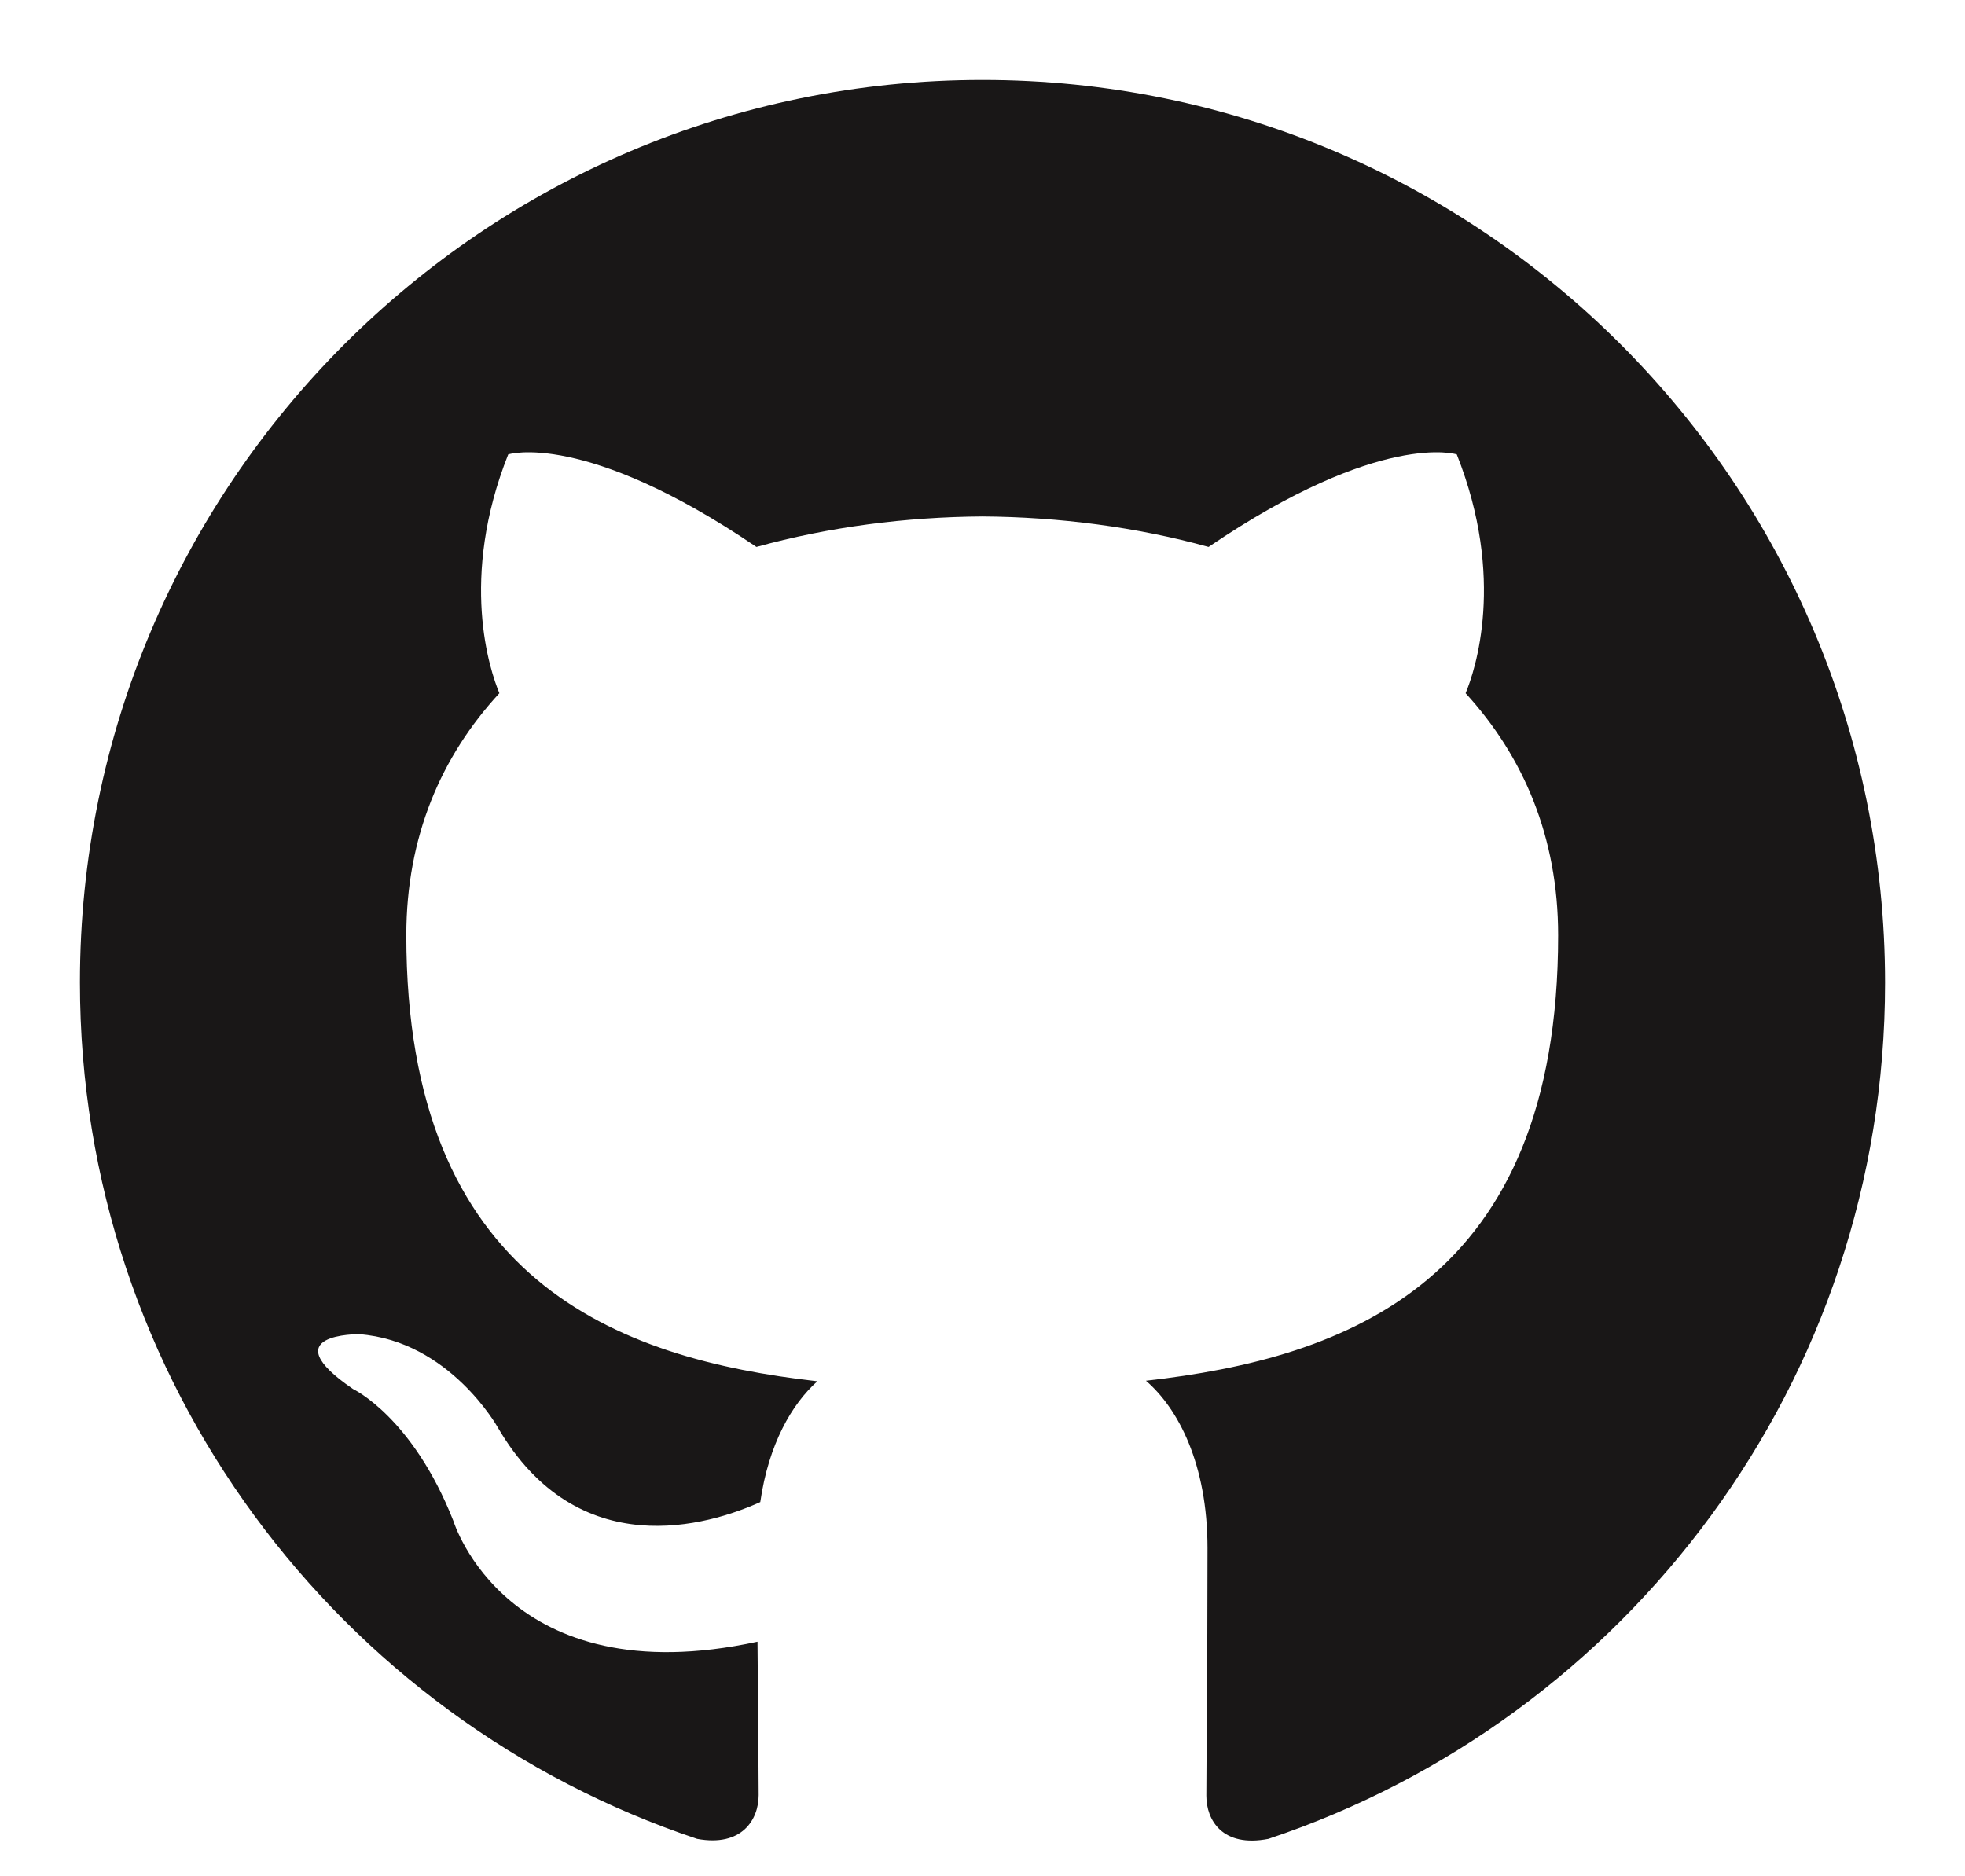
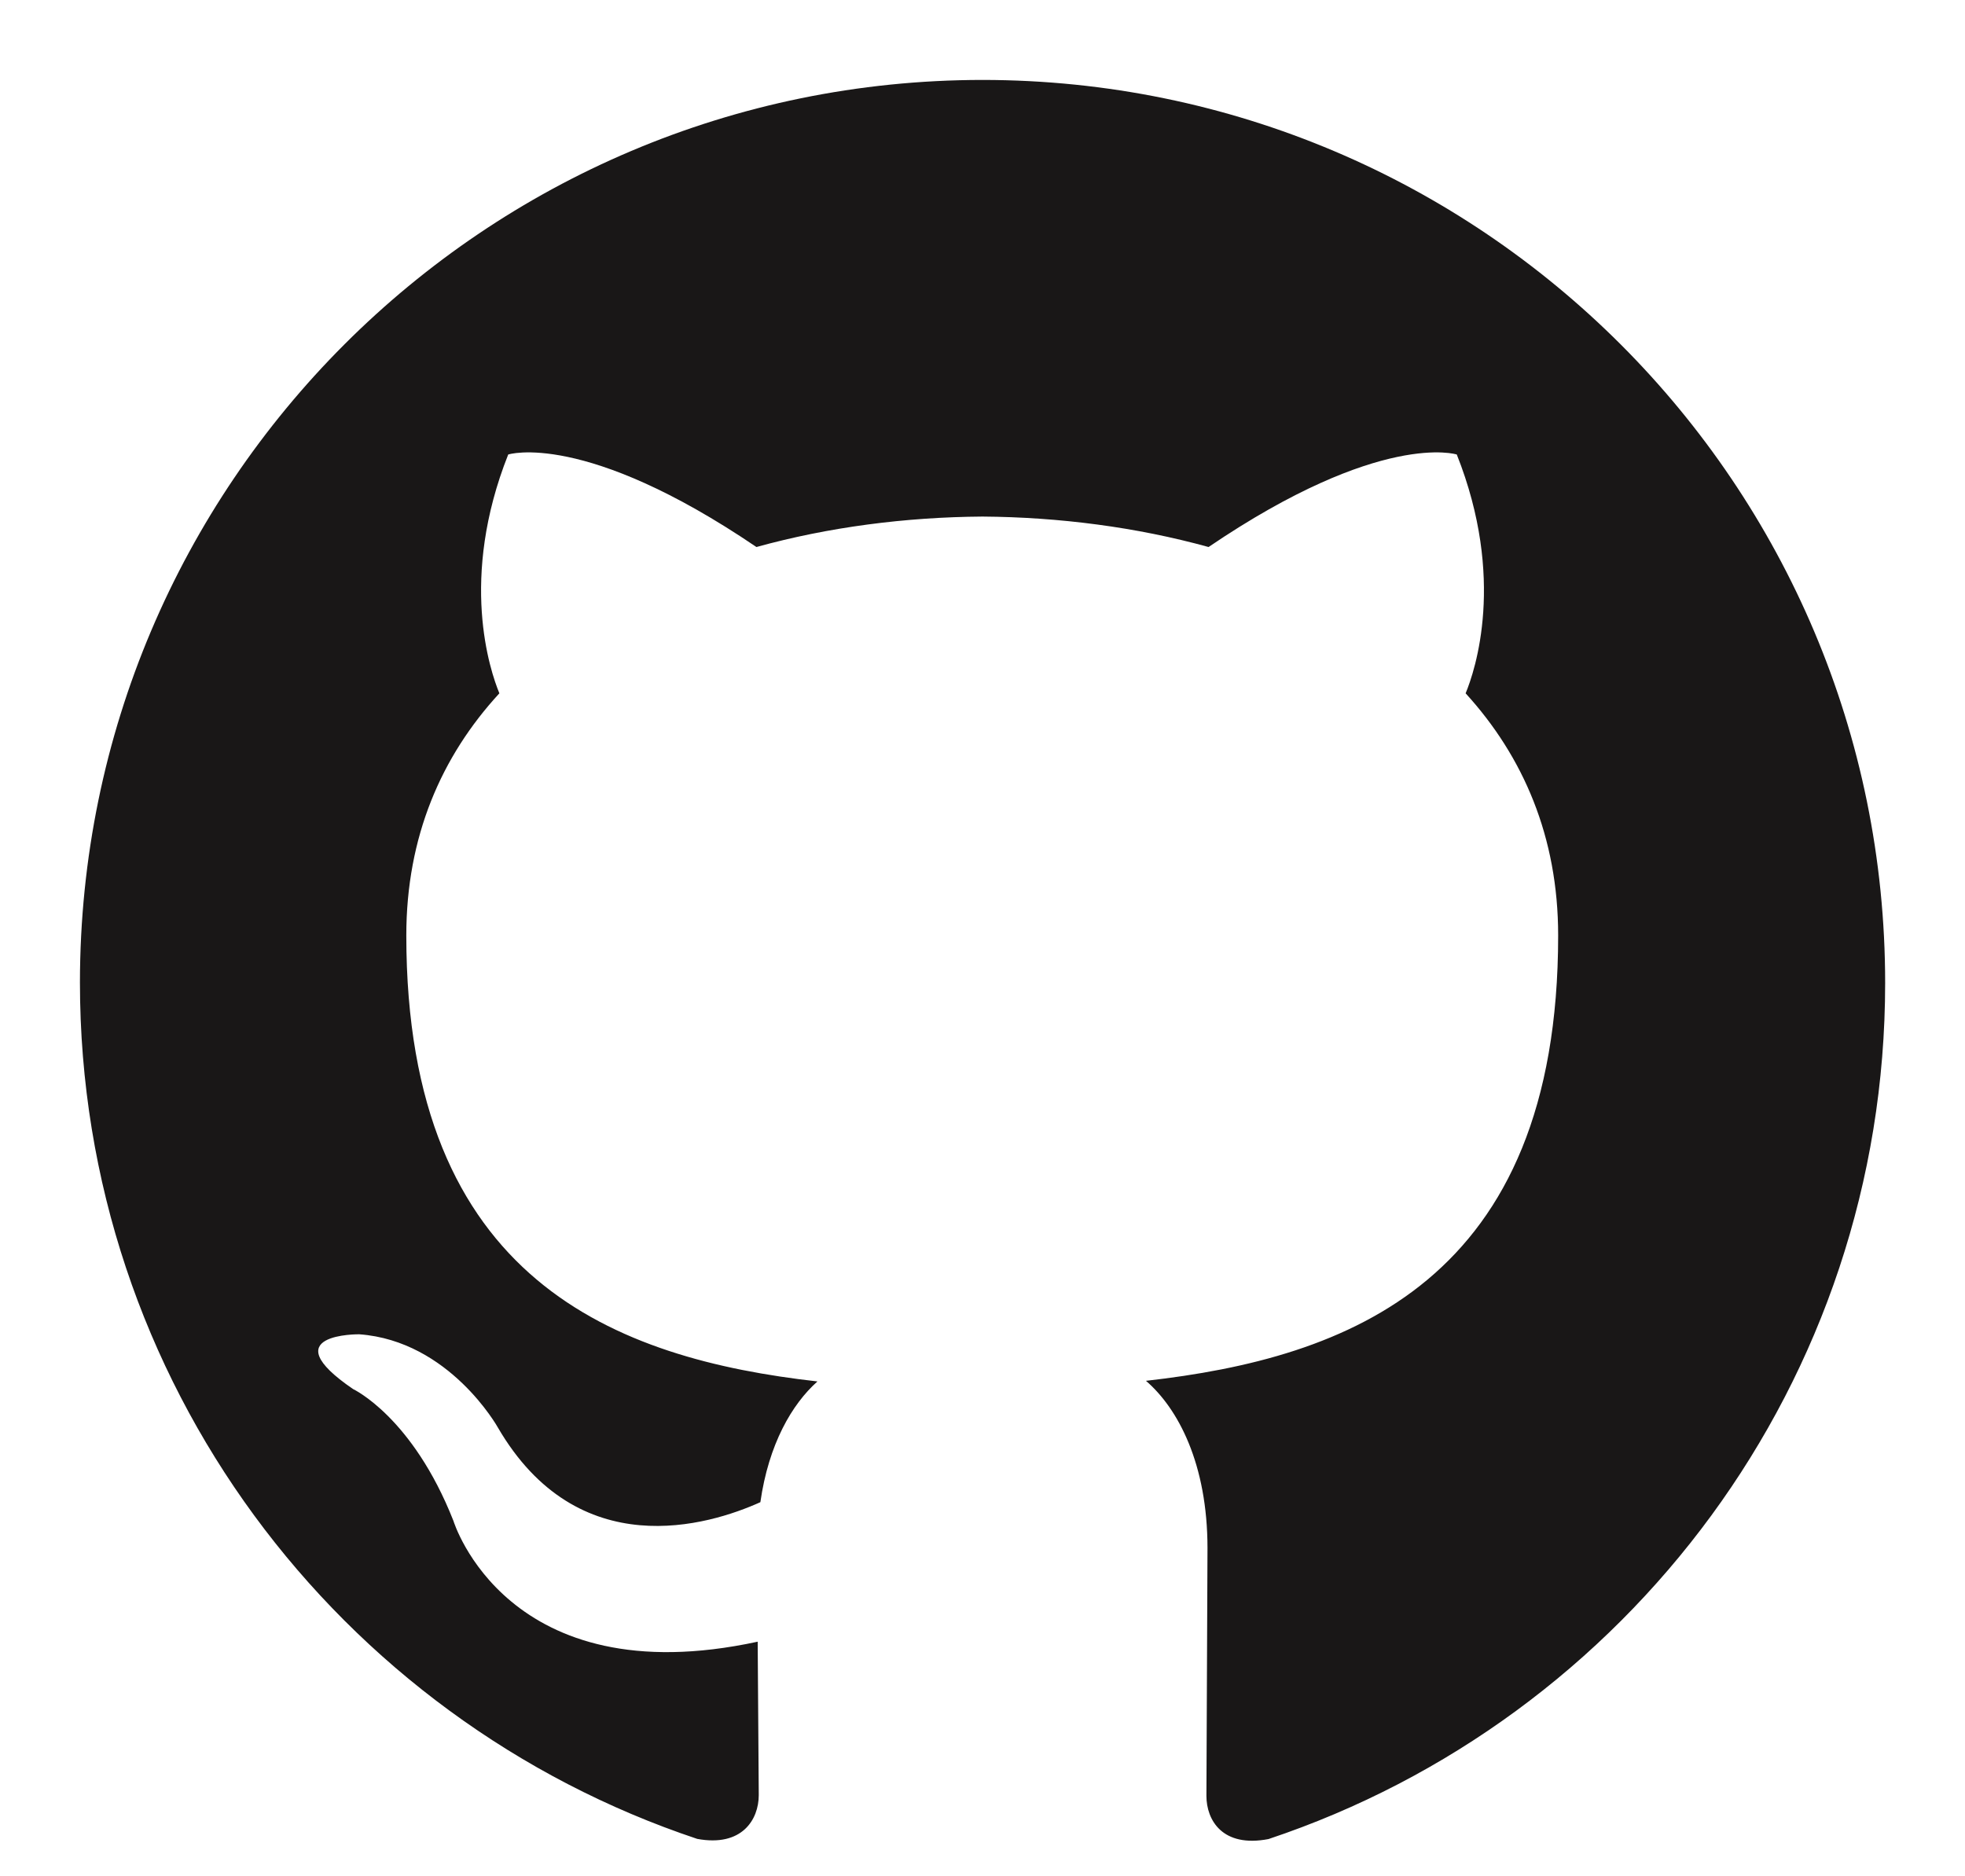
- <svg xmlns="http://www.w3.org/2000/svg" width="22" height="21" viewBox="0 0 22 21" fill="none">
-   <path fill-rule="evenodd" clip-rule="evenodd" d="M11 0.895C5.417 0.895 0.895 5.423 0.895 11C0.895 15.466 3.792 19.25 7.805 20.59C8.308 20.683 8.494 20.373 8.494 20.1C8.494 19.858 8.488 19.226 8.481 18.382C5.671 18.99 5.076 17.03 5.076 17.03C4.617 15.864 3.953 15.553 3.953 15.553C3.035 14.927 4.021 14.939 4.021 14.939C5.032 15.014 5.572 15.981 5.572 15.981C6.472 17.526 7.936 17.079 8.512 16.819C8.606 16.167 8.866 15.721 9.151 15.466C6.906 15.212 4.549 14.344 4.549 10.473C4.549 9.369 4.939 8.469 5.591 7.762C5.485 7.508 5.138 6.478 5.69 5.088C5.69 5.088 6.54 4.815 8.469 6.124C9.275 5.901 10.138 5.789 11 5.783C11.856 5.789 12.725 5.901 13.531 6.124C15.46 4.815 16.31 5.088 16.31 5.088C16.862 6.478 16.515 7.508 16.409 7.762C17.055 8.469 17.445 9.369 17.445 10.473C17.445 14.356 15.082 15.206 12.83 15.46C13.19 15.77 13.519 16.391 13.519 17.334C13.519 18.686 13.506 19.772 13.506 20.107C13.506 20.38 13.686 20.69 14.201 20.59C18.215 19.25 21.105 15.466 21.105 11.006C21.105 5.423 16.583 0.895 11 0.895Z" fill="#191717" />
+ <svg xmlns="http://www.w3.org/2000/svg" width="22" height="21" fill="none">
+   <path fill-rule="evenodd" d="M11 .895A10.11 10.11 0 0 0 .895 11c0 4.467 2.897 8.25 6.911 9.59.502.093.689-.217.689-.49l-.012-1.718c-2.81.608-3.406-1.352-3.406-1.352-.459-1.166-1.123-1.476-1.123-1.476-.918-.626.068-.614.068-.614 1.011.074 1.551 1.042 1.551 1.042.899 1.545 2.363 1.098 2.94.838.093-.651.354-1.098.639-1.352-2.246-.254-4.603-1.123-4.603-4.994 0-1.104.391-2.004 1.042-2.711-.105-.254-.453-1.284.099-2.674 0 0 .85-.273 2.779 1.036.806-.223 1.669-.335 2.531-.341.856.006 1.725.118 2.531.341 1.929-1.309 2.779-1.036 2.779-1.036.552 1.39.205 2.419.099 2.674.645.707 1.036 1.607 1.036 2.711 0 3.883-2.363 4.733-4.615 4.987.36.31.689.931.689 1.874l-.012 2.773c0 .273.18.583.695.484 4.014-1.34 6.904-5.124 6.904-9.584A10.11 10.11 0 0 0 11 .895z" fill="#191717" />
</svg>
